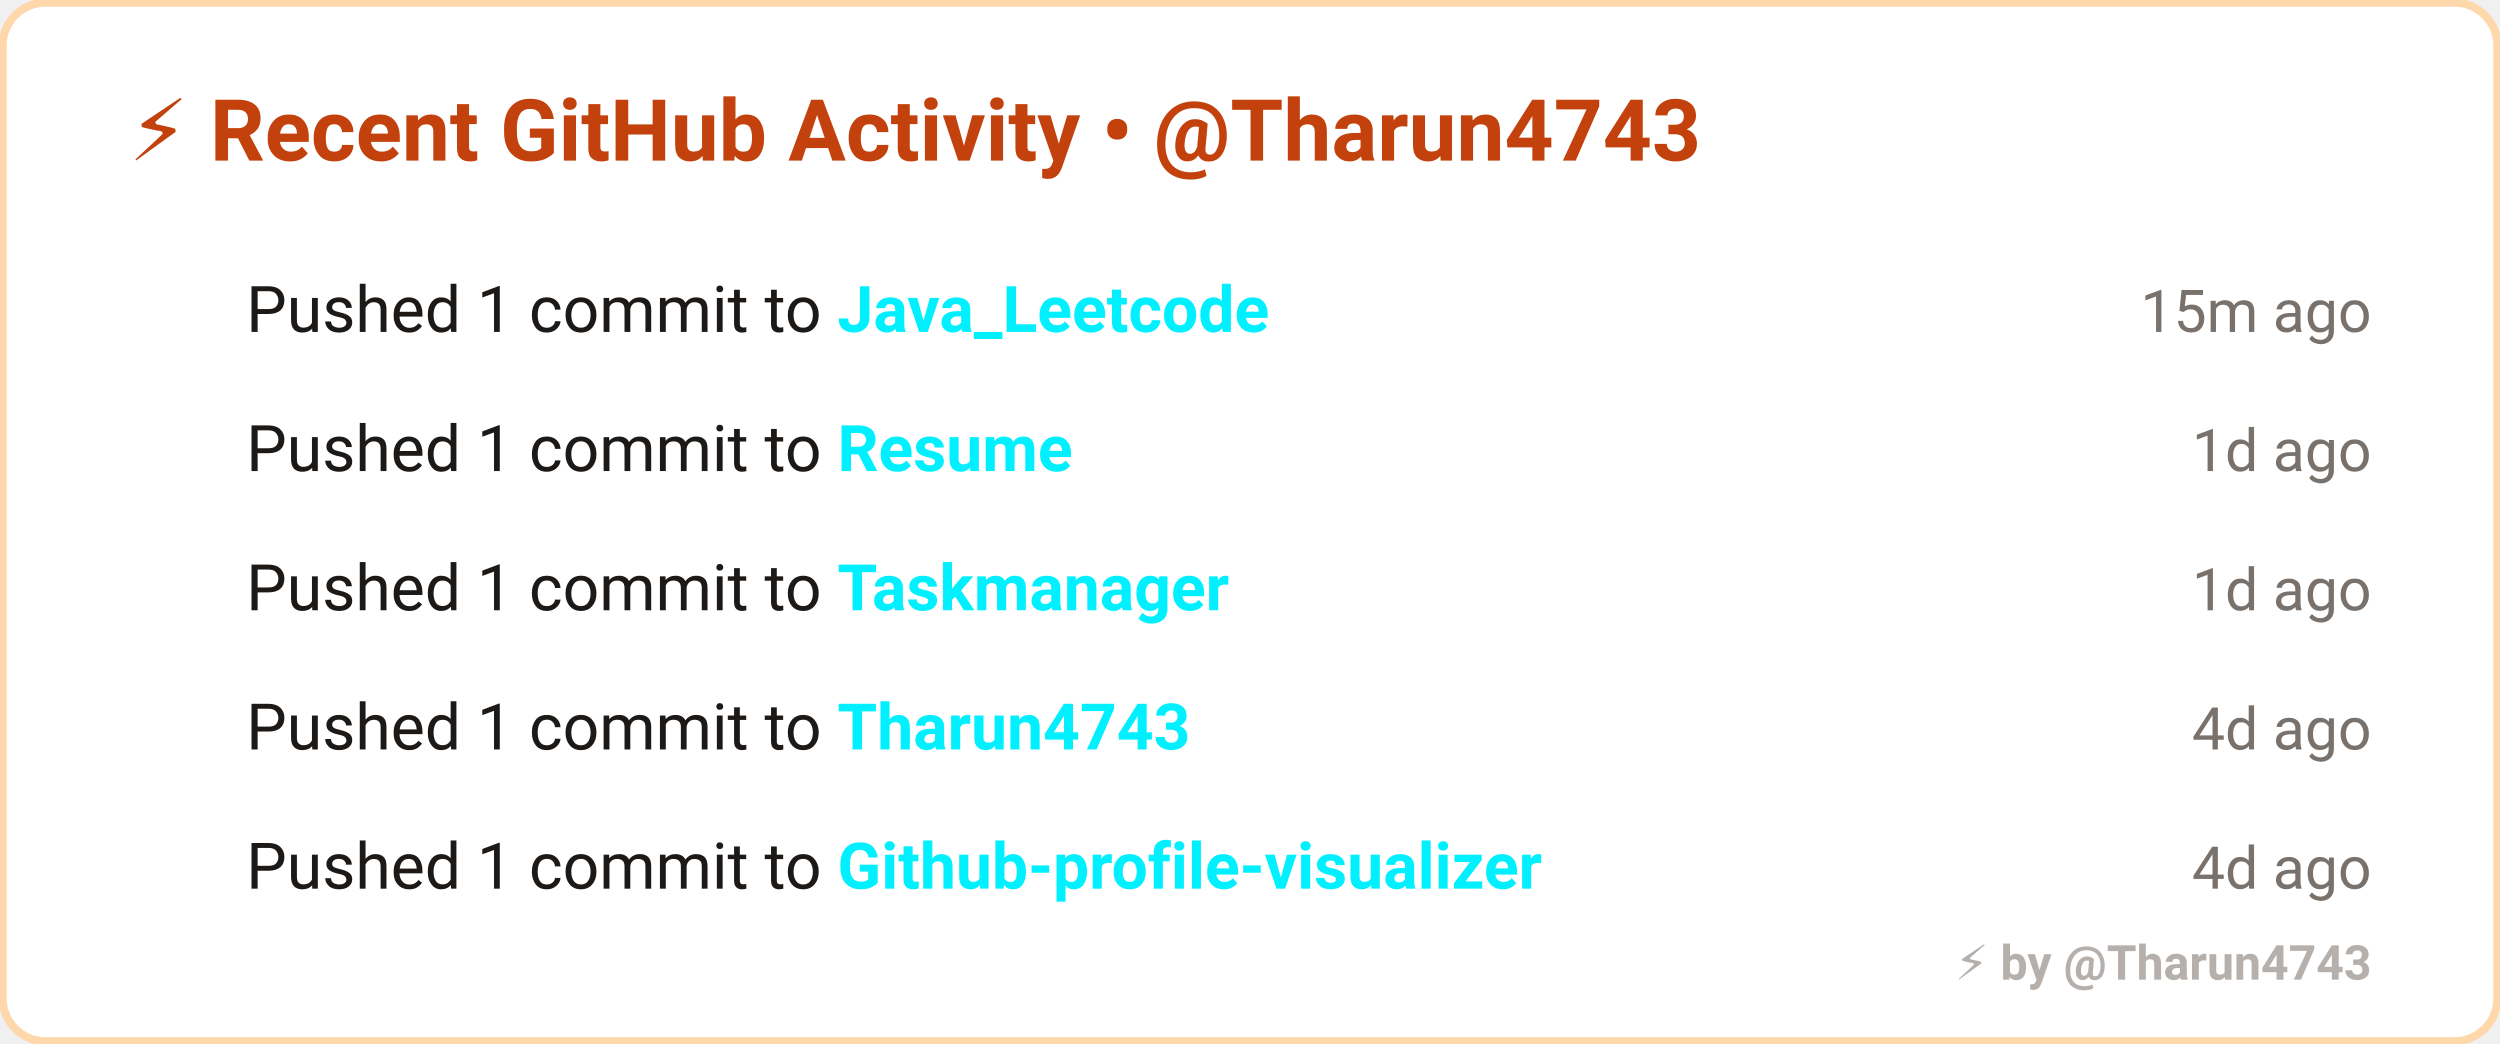
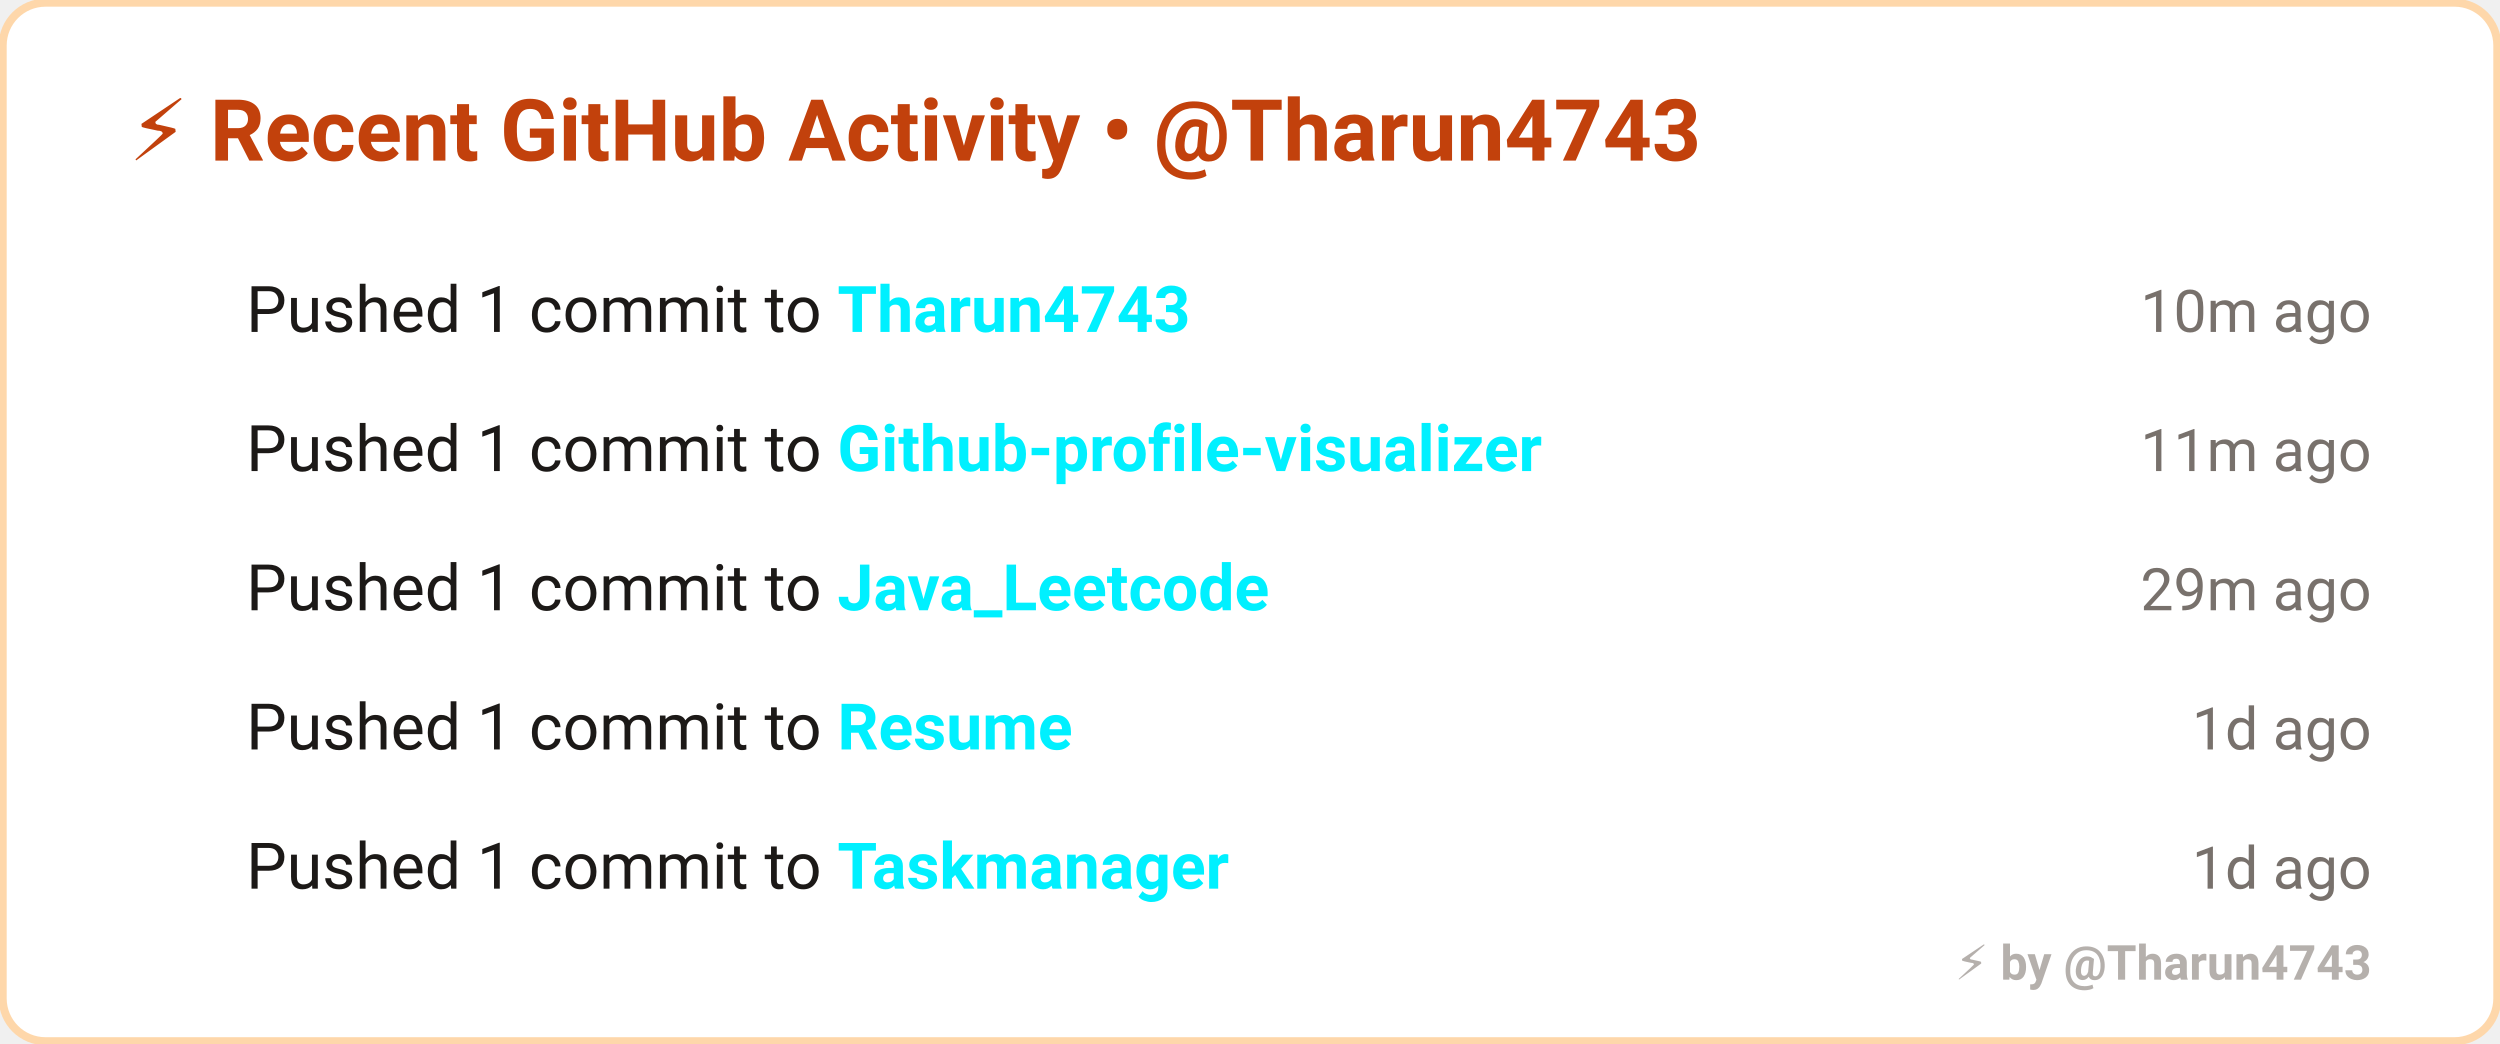
<svg xmlns="http://www.w3.org/2000/svg" width="467" height="195" viewBox="0 0 467 195" fill="none">
  <rect x="0.5" y="0.5" width="466" height="194" rx="8" fill="#ffffff" stroke="#fed7aa" stroke-width="1.5" />
  <g transform="translate(24, 30)">
    <text fill="#c2410c" font-family="-apple-system, BlinkMacSystemFont, 'Segoe UI', Roboto, sans-serif" font-size="16" font-weight="700">
      ⚡ Recent GitHub Activity • @Tharun4743
    </text>
  </g>
  <g transform="translate(24, 50)">
    <text x="0" y="12" font-size="12">⚡</text>
    <text x="22" y="12" fill="#1c1917" font-family="-apple-system, BlinkMacSystemFont, 'Segoe UI', Roboto, sans-serif" font-size="12">
+           Pushed 1 commit to <tspan fill="#00f0ff" font-weight="600">Tharun4743</tspan>
+     </text>
+     <text x="419" y="12" text-anchor="end" fill="#78716c" font-family="-apple-system, BlinkMacSystemFont, 'Segoe UI', Roboto, sans-serif" font-size="11">
+           10m ago
+         </text>
+   </g>
+   <g transform="translate(24, 76)">
+     <text x="0" y="12" font-size="12">⚡</text>
+     <text x="22" y="12" fill="#1c1917" font-family="-apple-system, BlinkMacSystemFont, 'Segoe UI', Roboto, sans-serif" font-size="12">
+           Pushed 1 commit to <tspan fill="#00f0ff" font-weight="600">Github-profile-visualizer</tspan>
+     </text>
+     <text x="419" y="12" text-anchor="end" fill="#78716c" font-family="-apple-system, BlinkMacSystemFont, 'Segoe UI', Roboto, sans-serif" font-size="11">
+           11m ago
+         </text>
+   </g>
+   <g transform="translate(24, 102)">
+     <text x="0" y="12" font-size="12">⚡</text>
+     <text x="22" y="12" fill="#1c1917" font-family="-apple-system, BlinkMacSystemFont, 'Segoe UI', Roboto, sans-serif" font-size="12">
          Pushed 1 commit to <tspan fill="#00f0ff" font-weight="600">Java_Leetcode</tspan>
    </text>
    <text x="419" y="12" text-anchor="end" fill="#78716c" font-family="-apple-system, BlinkMacSystemFont, 'Segoe UI', Roboto, sans-serif" font-size="11">
-           15m ago
+           29m ago
        </text>
  </g>
-   <g transform="translate(24, 76)">
+   <g transform="translate(24, 128)">
    <text x="0" y="12" font-size="12">⚡</text>
    <text x="22" y="12" fill="#1c1917" font-family="-apple-system, BlinkMacSystemFont, 'Segoe UI', Roboto, sans-serif" font-size="12">
          Pushed 1 commit to <tspan fill="#00f0ff" font-weight="600">Resume</tspan>
    </text>
    <text x="419" y="12" text-anchor="end" fill="#78716c" font-family="-apple-system, BlinkMacSystemFont, 'Segoe UI', Roboto, sans-serif" font-size="11">
          1d ago
        </text>
  </g>
-   <g transform="translate(24, 102)">
+   <g transform="translate(24, 154)">
    <text x="0" y="12" font-size="12">⚡</text>
    <text x="22" y="12" fill="#1c1917" font-family="-apple-system, BlinkMacSystemFont, 'Segoe UI', Roboto, sans-serif" font-size="12">
          Pushed 1 commit to <tspan fill="#00f0ff" font-weight="600">Taskmanager</tspan>
    </text>
    <text x="419" y="12" text-anchor="end" fill="#78716c" font-family="-apple-system, BlinkMacSystemFont, 'Segoe UI', Roboto, sans-serif" font-size="11">
          1d ago
        </text>
  </g>
-   <g transform="translate(24, 128)">
-     <text x="0" y="12" font-size="12">⚡</text>
-     <text x="22" y="12" fill="#1c1917" font-family="-apple-system, BlinkMacSystemFont, 'Segoe UI', Roboto, sans-serif" font-size="12">
-           Pushed 1 commit to <tspan fill="#00f0ff" font-weight="600">Tharun4743</tspan>
-     </text>
-     <text x="419" y="12" text-anchor="end" fill="#78716c" font-family="-apple-system, BlinkMacSystemFont, 'Segoe UI', Roboto, sans-serif" font-size="11">
-           4d ago
-         </text>
-   </g>
-   <g transform="translate(24, 154)">
-     <text x="0" y="12" font-size="12">⚡</text>
-     <text x="22" y="12" fill="#1c1917" font-family="-apple-system, BlinkMacSystemFont, 'Segoe UI', Roboto, sans-serif" font-size="12">
-           Pushed 1 commit to <tspan fill="#00f0ff" font-weight="600">Github-profile-visualizer</tspan>
-     </text>
-     <text x="419" y="12" text-anchor="end" fill="#78716c" font-family="-apple-system, BlinkMacSystemFont, 'Segoe UI', Roboto, sans-serif" font-size="11">
-           4d ago
-         </text>
-   </g>
  <a href="https://github.com/Tharun4743/github-profile-visualizer" target="_blank">
    <text x="443" y="183" text-anchor="end" fill="#a8a29e" font-family="-apple-system, BlinkMacSystemFont, 'Segoe UI', Roboto, sans-serif" font-size="9" font-weight="600" opacity="0.85">⚡ by @Tharun4743</text>
  </a>
</svg>
